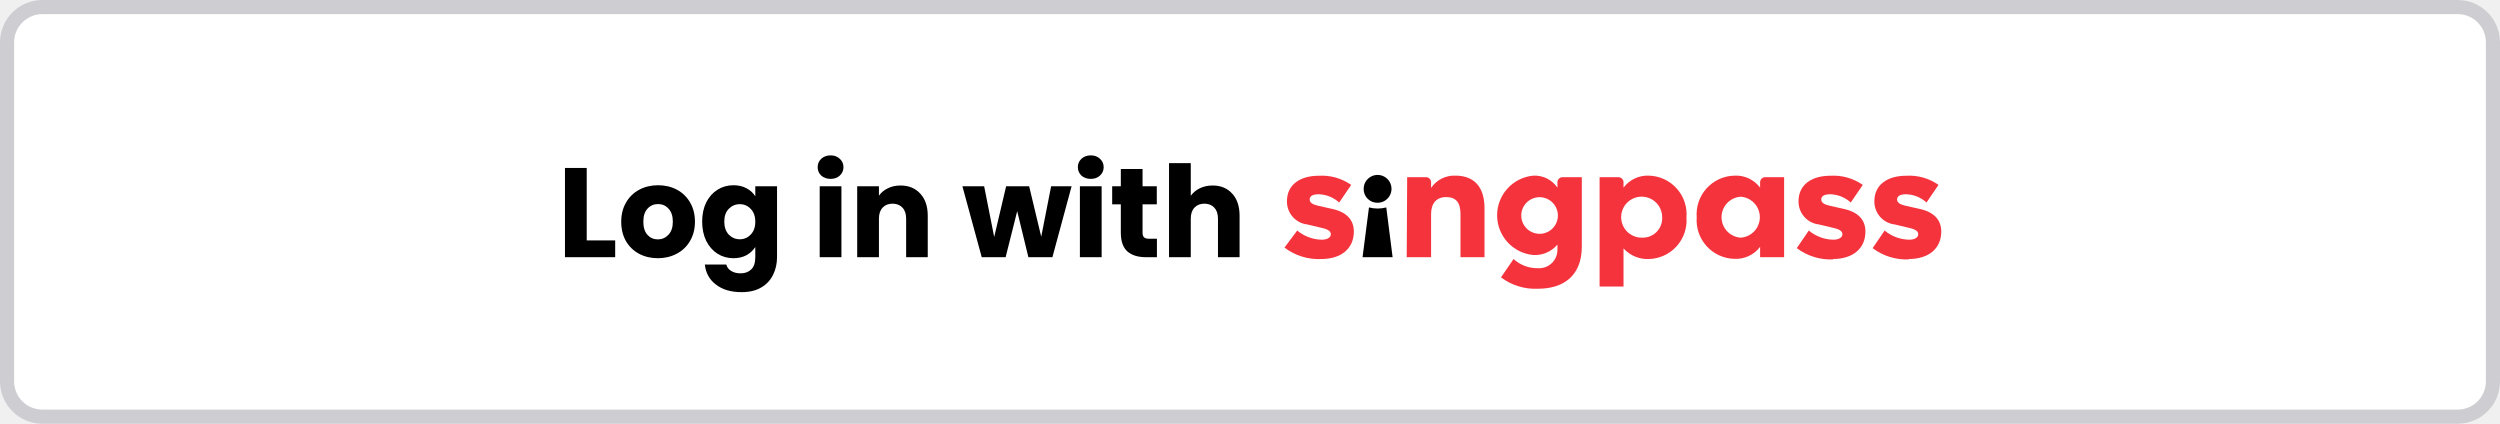
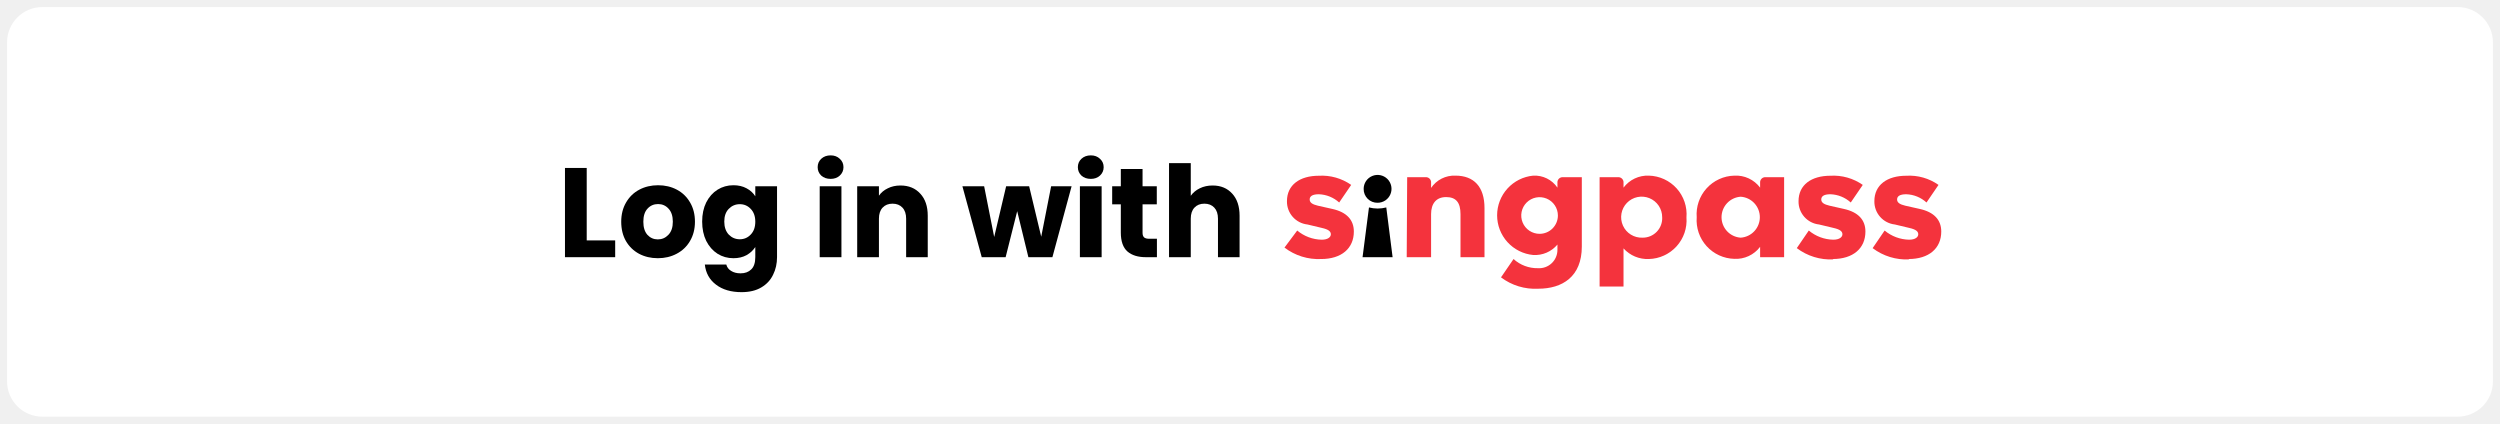
<svg xmlns="http://www.w3.org/2000/svg" width="354" height="60" viewBox="0 0 354 60" fill="none" preserveAspectRatio="xMidYMid slice">
  <rect x="1" y="1" width="352" height="58" rx="5" fill="white" />
  <path d="M83.078 34.042H87.11V36.418H80V23.782H83.078V34.042Z" fill="black" />
  <path d="M93.149 36.562C92.165 36.562 91.277 36.352 90.485 35.932C89.705 35.512 89.087 34.912 88.631 34.132C88.187 33.352 87.965 32.44 87.965 31.396C87.965 30.364 88.193 29.458 88.649 28.678C89.105 27.886 89.729 27.28 90.521 26.86C91.313 26.44 92.201 26.23 93.185 26.23C94.169 26.23 95.057 26.44 95.849 26.86C96.641 27.28 97.265 27.886 97.721 28.678C98.177 29.458 98.405 30.364 98.405 31.396C98.405 32.428 98.171 33.34 97.703 34.132C97.247 34.912 96.617 35.512 95.813 35.932C95.021 36.352 94.133 36.562 93.149 36.562ZM93.149 33.898C93.737 33.898 94.235 33.682 94.643 33.25C95.063 32.818 95.273 32.2 95.273 31.396C95.273 30.592 95.069 29.974 94.661 29.542C94.265 29.11 93.773 28.894 93.185 28.894C92.585 28.894 92.087 29.11 91.691 29.542C91.295 29.962 91.097 30.58 91.097 31.396C91.097 32.2 91.289 32.818 91.673 33.25C92.069 33.682 92.561 33.898 93.149 33.898Z" fill="black" />
  <path d="M103.854 26.23C104.562 26.23 105.18 26.374 105.708 26.662C106.248 26.95 106.662 27.328 106.95 27.796V26.374H110.028V36.4C110.028 37.324 109.842 38.158 109.47 38.902C109.11 39.658 108.552 40.258 107.796 40.702C107.052 41.146 106.122 41.368 105.006 41.368C103.518 41.368 102.312 41.014 101.388 40.306C100.464 39.61 99.936 38.662 99.804 37.462H102.846C102.942 37.846 103.17 38.146 103.53 38.362C103.89 38.59 104.334 38.704 104.862 38.704C105.498 38.704 106.002 38.518 106.374 38.146C106.758 37.786 106.95 37.204 106.95 36.4V34.978C106.65 35.446 106.236 35.83 105.708 36.13C105.18 36.418 104.562 36.562 103.854 36.562C103.026 36.562 102.276 36.352 101.604 35.932C100.932 35.5 100.398 34.894 100.002 34.114C99.618 33.322 99.426 32.41 99.426 31.378C99.426 30.346 99.618 29.44 100.002 28.66C100.398 27.88 100.932 27.28 101.604 26.86C102.276 26.44 103.026 26.23 103.854 26.23ZM106.95 31.396C106.95 30.628 106.734 30.022 106.302 29.578C105.882 29.134 105.366 28.912 104.754 28.912C104.142 28.912 103.62 29.134 103.188 29.578C102.768 30.01 102.558 30.61 102.558 31.378C102.558 32.146 102.768 32.758 103.188 33.214C103.62 33.658 104.142 33.88 104.754 33.88C105.366 33.88 105.882 33.658 106.302 33.214C106.734 32.77 106.95 32.164 106.95 31.396Z" fill="black" />
  <path d="M117.617 25.33C117.077 25.33 116.633 25.174 116.285 24.862C115.949 24.538 115.781 24.142 115.781 23.674C115.781 23.194 115.949 22.798 116.285 22.486C116.633 22.162 117.077 22 117.617 22C118.145 22 118.577 22.162 118.913 22.486C119.261 22.798 119.435 23.194 119.435 23.674C119.435 24.142 119.261 24.538 118.913 24.862C118.577 25.174 118.145 25.33 117.617 25.33ZM119.147 26.374V36.418H116.069V26.374H119.147Z" fill="black" />
  <path d="M127.499 26.266C128.675 26.266 129.611 26.65 130.307 27.418C131.015 28.174 131.369 29.218 131.369 30.55V36.418H128.309V30.964C128.309 30.292 128.135 29.77 127.787 29.398C127.439 29.026 126.971 28.84 126.383 28.84C125.795 28.84 125.327 29.026 124.979 29.398C124.631 29.77 124.457 30.292 124.457 30.964V36.418H121.379V26.374H124.457V27.706C124.769 27.262 125.189 26.914 125.717 26.662C126.245 26.398 126.839 26.266 127.499 26.266Z" fill="black" />
  <path d="M151.739 26.374L149.021 36.418H145.619L144.035 29.902L142.397 36.418H139.013L136.277 26.374H139.355L140.777 33.556L142.469 26.374H145.727L147.437 33.52L148.841 26.374H151.739Z" fill="black" />
  <path d="M154.461 25.33C153.921 25.33 153.477 25.174 153.129 24.862C152.793 24.538 152.625 24.142 152.625 23.674C152.625 23.194 152.793 22.798 153.129 22.486C153.477 22.162 153.921 22 154.461 22C154.989 22 155.421 22.162 155.757 22.486C156.105 22.798 156.279 23.194 156.279 23.674C156.279 24.142 156.105 24.538 155.757 24.862C155.421 25.174 154.989 25.33 154.461 25.33ZM155.991 26.374V36.418H152.913V26.374H155.991Z" fill="black" />
  <path d="M163.82 33.808V36.418H162.254C161.138 36.418 160.268 36.148 159.644 35.608C159.02 35.056 158.708 34.162 158.708 32.926V28.93H157.484V26.374H158.708V23.926H161.786V26.374H163.802V28.93H161.786V32.962C161.786 33.262 161.858 33.478 162.002 33.61C162.146 33.742 162.386 33.808 162.722 33.808H163.82Z" fill="black" />
  <path d="M171.709 26.266C172.861 26.266 173.785 26.65 174.481 27.418C175.177 28.174 175.525 29.218 175.525 30.55V36.418H172.465V30.964C172.465 30.292 172.291 29.77 171.943 29.398C171.595 29.026 171.127 28.84 170.539 28.84C169.951 28.84 169.483 29.026 169.135 29.398C168.787 29.77 168.613 30.292 168.613 30.964V36.418H165.535V23.098H168.613V27.724C168.925 27.28 169.351 26.926 169.891 26.662C170.431 26.398 171.037 26.266 171.709 26.266Z" fill="black" />
  <path d="M187.073 36.679C189.953 36.679 191.705 35.174 191.705 32.787C191.705 31.152 190.706 30.036 188.643 29.582L186.619 29.128C185.853 28.946 185.451 28.7 185.451 28.246C185.451 27.792 185.827 27.506 186.748 27.506C187.816 27.544 188.836 27.957 189.629 28.674L191.328 26.183C189.991 25.247 188.378 24.79 186.748 24.885C184.05 24.885 182.233 26.183 182.233 28.479C182.216 29.294 182.504 30.087 183.042 30.699C183.581 31.312 184.329 31.7 185.14 31.788L187.151 32.268C188.15 32.488 188.448 32.787 188.448 33.176C188.448 33.565 188.046 33.942 187.151 33.942C185.882 33.917 184.659 33.459 183.686 32.644L181.883 35.057C183.368 36.193 185.206 36.767 187.073 36.679Z" fill="#F4333D" />
  <path d="M195.066 28.712C195.457 28.712 195.839 28.596 196.163 28.379C196.488 28.161 196.741 27.852 196.889 27.491C197.038 27.13 197.077 26.733 196.999 26.35C196.922 25.967 196.733 25.616 196.456 25.341C196.179 25.065 195.826 24.879 195.443 24.804C195.06 24.729 194.663 24.77 194.303 24.922C193.942 25.073 193.635 25.328 193.42 25.654C193.205 25.98 193.092 26.362 193.094 26.753C193.091 27.012 193.139 27.27 193.237 27.51C193.335 27.75 193.481 27.968 193.665 28.151C193.849 28.333 194.068 28.477 194.308 28.574C194.549 28.67 194.807 28.717 195.066 28.712Z" fill="black" />
  <path d="M192.938 36.418H197.193L196.298 29.373C195.494 29.581 194.65 29.581 193.846 29.373L192.938 36.418Z" fill="black" />
  <path d="M199.191 36.417H202.642V30.319C202.642 28.827 203.368 27.906 204.77 27.906C206.171 27.906 206.807 28.672 206.807 30.319V36.417H210.206V29.463C210.206 26.427 208.688 24.87 206.093 24.87C205.417 24.841 204.745 24.985 204.141 25.289C203.537 25.594 203.021 26.048 202.642 26.609V25.882C202.652 25.776 202.638 25.668 202.602 25.568C202.566 25.467 202.508 25.376 202.432 25.3C202.357 25.225 202.265 25.167 202.165 25.13C202.064 25.094 201.957 25.081 201.85 25.09H199.256L199.191 36.417Z" fill="#F4333D" />
  <path d="M221.325 25.092C221.218 25.082 221.111 25.096 221.011 25.132C220.91 25.168 220.819 25.226 220.743 25.302C220.667 25.377 220.609 25.468 220.573 25.569C220.537 25.67 220.523 25.777 220.533 25.883V26.571C220.156 26.015 219.641 25.566 219.038 25.268C218.436 24.971 217.766 24.834 217.095 24.871C215.698 25.006 214.402 25.656 213.458 26.694C212.515 27.733 211.992 29.086 211.992 30.489C211.992 31.893 212.515 33.245 213.458 34.284C214.402 35.323 215.698 35.973 217.095 36.107C217.744 36.148 218.394 36.035 218.991 35.779C219.588 35.522 220.117 35.127 220.533 34.628V35.381C220.534 35.736 220.462 36.088 220.321 36.414C220.18 36.741 219.974 37.035 219.715 37.278C219.456 37.521 219.149 37.709 218.815 37.829C218.48 37.949 218.125 37.999 217.77 37.976C216.496 38 215.261 37.536 214.319 36.678L212.541 39.273C214.055 40.417 215.927 40.987 217.822 40.882C221.221 40.882 223.985 39.182 223.985 34.914V25.092H221.325ZM218.003 33.11C217.49 33.11 216.989 32.958 216.562 32.673C216.135 32.388 215.802 31.982 215.606 31.508C215.41 31.034 215.358 30.512 215.458 30.009C215.559 29.506 215.806 29.043 216.169 28.68C216.531 28.317 216.994 28.07 217.497 27.97C218.001 27.87 218.522 27.922 218.996 28.118C219.471 28.314 219.876 28.647 220.161 29.074C220.446 29.5 220.598 30.002 220.598 30.515C220.598 31.203 220.325 31.863 219.838 32.35C219.352 32.837 218.692 33.11 218.003 33.11Z" fill="#F4333D" />
  <path d="M233.484 24.87C232.792 24.84 232.103 24.979 231.476 25.275C230.85 25.571 230.305 26.016 229.89 26.57V25.882C229.9 25.776 229.886 25.669 229.85 25.568C229.814 25.468 229.756 25.376 229.68 25.301C229.605 25.225 229.513 25.167 229.413 25.131C229.312 25.095 229.205 25.081 229.099 25.091H226.504V40.569H229.89V35.172C230.341 35.672 230.897 36.067 231.518 36.327C232.14 36.587 232.811 36.707 233.484 36.677C234.226 36.658 234.957 36.489 235.631 36.178C236.306 35.868 236.91 35.424 237.408 34.873C237.905 34.322 238.285 33.676 238.525 32.974C238.765 32.271 238.86 31.527 238.803 30.787C238.864 30.044 238.772 29.298 238.534 28.592C238.295 27.887 237.916 27.237 237.418 26.683C236.92 26.129 236.314 25.683 235.638 25.371C234.961 25.06 234.228 24.889 233.484 24.87ZM232.576 33.654C231.996 33.677 231.422 33.527 230.929 33.221C230.436 32.916 230.045 32.47 229.808 31.94C229.57 31.411 229.496 30.823 229.596 30.251C229.695 29.679 229.964 29.151 230.367 28.733C230.769 28.315 231.288 28.028 231.856 27.907C232.423 27.787 233.014 27.839 233.551 28.057C234.089 28.275 234.549 28.649 234.872 29.131C235.196 29.613 235.367 30.181 235.365 30.761C235.385 31.137 235.327 31.514 235.195 31.866C235.063 32.219 234.86 32.542 234.598 32.813C234.337 33.084 234.022 33.299 233.674 33.444C233.326 33.588 232.952 33.66 232.576 33.654Z" fill="#F4333D" />
  <path d="M250.024 25.091C249.917 25.081 249.81 25.095 249.709 25.131C249.609 25.167 249.517 25.225 249.442 25.301C249.366 25.377 249.308 25.468 249.272 25.568C249.236 25.669 249.222 25.776 249.232 25.883V26.57C248.811 26.006 248.256 25.556 247.617 25.259C246.978 24.963 246.276 24.829 245.573 24.871C244.831 24.89 244.101 25.059 243.426 25.369C242.752 25.68 242.147 26.123 241.65 26.674C241.152 27.225 240.772 27.872 240.532 28.574C240.292 29.277 240.197 30.021 240.254 30.761C240.197 31.501 240.292 32.245 240.532 32.948C240.772 33.65 241.152 34.297 241.65 34.848C242.147 35.399 242.752 35.843 243.426 36.153C244.101 36.463 244.831 36.633 245.573 36.651C246.276 36.69 246.977 36.554 247.615 36.258C248.253 35.962 248.808 35.513 249.232 34.952V36.418H252.631V25.091H250.024ZM246.482 33.654C245.746 33.605 245.057 33.278 244.553 32.74C244.05 32.201 243.769 31.492 243.769 30.755C243.769 30.017 244.05 29.308 244.553 28.769C245.057 28.231 245.746 27.904 246.482 27.855C247.217 27.904 247.906 28.231 248.41 28.769C248.914 29.308 249.194 30.017 249.194 30.755C249.194 31.492 248.914 32.201 248.41 32.74C247.906 33.278 247.217 33.605 246.482 33.654Z" fill="#F4333D" />
  <path d="M259.512 36.678C262.392 36.678 264.144 35.173 264.144 32.786C264.144 31.151 263.145 30.035 261.082 29.581L259.071 29.127C258.292 28.945 257.89 28.699 257.89 28.245C257.89 27.791 258.266 27.505 259.188 27.505C260.255 27.543 261.276 27.956 262.068 28.673L263.768 26.182C262.43 25.246 260.817 24.789 259.188 24.884C256.489 24.884 254.673 26.182 254.673 28.478C254.655 29.294 254.944 30.086 255.482 30.698C256.02 31.311 256.768 31.699 257.579 31.787L259.59 32.267C260.589 32.487 260.887 32.786 260.887 33.175C260.887 33.564 260.472 33.941 259.59 33.941C258.321 33.916 257.099 33.458 256.126 32.643L254.426 35.134C255.914 36.261 257.752 36.826 259.616 36.73L259.512 36.678Z" fill="#F4333D" />
  <path d="M270.25 36.679C273.131 36.679 274.882 35.174 274.882 32.787C274.882 31.152 273.883 30.036 271.82 29.582L269.796 29.128C269.031 28.946 268.628 28.7 268.628 28.246C268.628 27.791 269.005 27.506 269.926 27.506C270.99 27.542 272.007 27.956 272.793 28.674L274.493 26.183C273.162 25.244 271.551 24.787 269.926 24.885C267.227 24.885 265.411 26.183 265.411 28.479C265.393 29.294 265.682 30.087 266.22 30.699C266.758 31.312 267.506 31.7 268.317 31.788L270.328 32.268C271.327 32.488 271.625 32.787 271.625 33.176C271.625 33.565 271.223 33.941 270.328 33.941C269.059 33.916 267.837 33.459 266.864 32.644L265.164 35.135C266.652 36.261 268.49 36.826 270.354 36.731L270.25 36.679Z" fill="#F4333D" />
-   <rect x="1" y="1" width="352" height="58" rx="5" stroke="#CECDD2" stroke-width="2" />
</svg>
